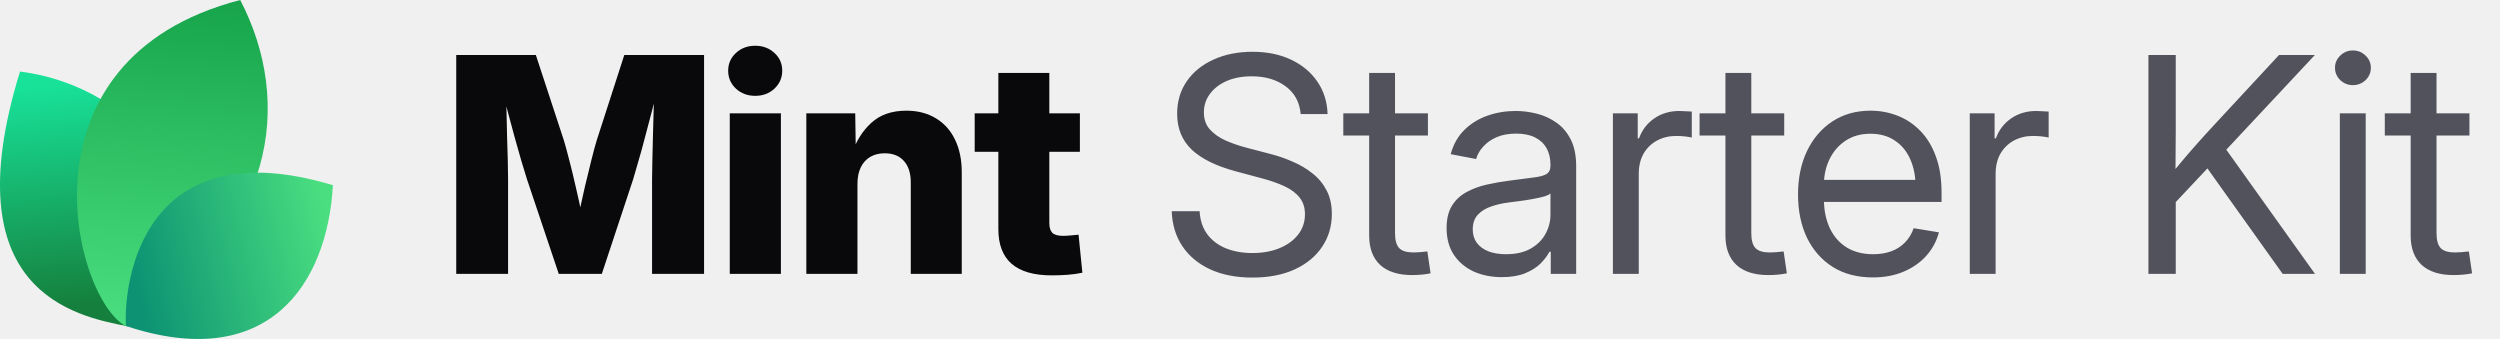
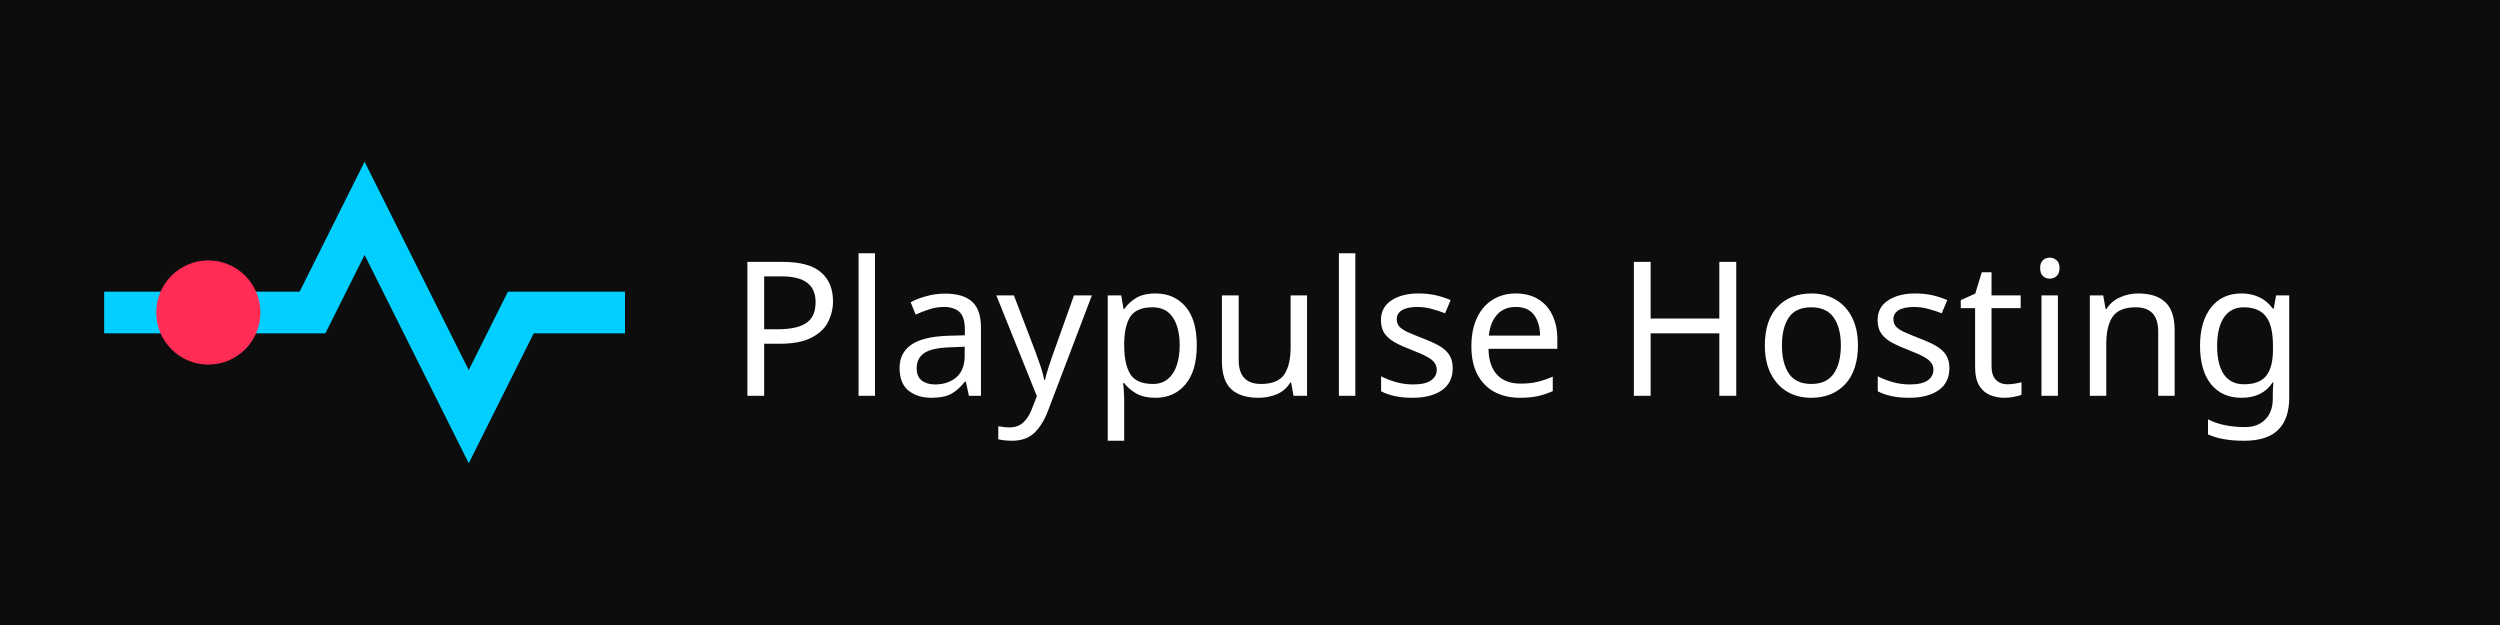
- <svg xmlns="http://www.w3.org/2000/svg" width="177" height="24" viewBox="0 0 177 24" fill="none">
-   <path d="M9.061 23.108C5.268 22.377 -3.391 20.627 1.417 5.064C9.634 6.099 16.973 14.064 9.061 23.108Z" fill="url(#paint0_linear_17557_2020)" />
-   <path d="M8.919 23.094C5.276 21.222 0.784 4.209 17.007 0C20.757 7.193 19.621 16.545 8.919 23.094Z" fill="url(#paint1_linear_17557_2020)" />
-   <path d="M8.914 23.079C8.735 19.882 10.159 9.085 23.57 13.111C23.181 20.123 18.984 26.418 8.914 23.079Z" fill="url(#paint2_linear_17557_2020)" />
-   <path d="M32.301 19.392V3.894H37.938L39.925 9.948C40.036 10.315 40.164 10.787 40.31 11.362C40.462 11.938 40.611 12.552 40.757 13.204C40.91 13.855 41.048 14.483 41.173 15.086C41.305 15.682 41.412 16.192 41.495 16.615H40.695C40.771 16.192 40.871 15.682 40.996 15.086C41.128 14.49 41.267 13.866 41.412 13.214C41.565 12.562 41.714 11.948 41.86 11.373C42.005 10.79 42.133 10.315 42.244 9.948L44.2 3.894H49.848V19.392H46.166V12.704C46.166 12.357 46.173 11.917 46.187 11.383C46.2 10.849 46.214 10.27 46.228 9.646C46.249 9.022 46.266 8.391 46.28 7.753C46.301 7.115 46.311 6.519 46.311 5.964H46.623C46.485 6.561 46.332 7.181 46.166 7.826C45.999 8.471 45.833 9.102 45.666 9.719C45.507 10.336 45.351 10.901 45.198 11.414C45.053 11.928 44.928 12.357 44.824 12.704L42.608 19.392H39.561L37.314 12.704C37.203 12.357 37.072 11.928 36.919 11.414C36.773 10.901 36.614 10.34 36.441 9.729C36.274 9.112 36.104 8.481 35.931 7.836C35.764 7.192 35.608 6.567 35.463 5.964H35.827C35.834 6.512 35.844 7.105 35.858 7.743C35.872 8.374 35.886 9.005 35.9 9.636C35.92 10.26 35.938 10.839 35.952 11.373C35.965 11.907 35.972 12.351 35.972 12.704V19.392H32.301ZM51.668 19.392V8.024H55.288V19.392H51.668ZM53.468 6.786C52.927 6.786 52.473 6.616 52.105 6.276C51.738 5.93 51.554 5.507 51.554 5.007C51.554 4.508 51.738 4.088 52.105 3.749C52.473 3.409 52.927 3.239 53.468 3.239C54.009 3.239 54.463 3.409 54.83 3.749C55.198 4.082 55.382 4.501 55.382 5.007C55.382 5.507 55.198 5.93 54.83 6.276C54.463 6.616 54.009 6.786 53.468 6.786ZM60.708 13.027V19.392H57.088V8.024H60.551L60.593 10.967H60.281C60.593 10.024 61.061 9.268 61.685 8.7C62.309 8.124 63.138 7.836 64.171 7.836C64.975 7.836 65.672 8.017 66.262 8.377C66.851 8.731 67.302 9.234 67.614 9.885C67.933 10.537 68.092 11.307 68.092 12.194V19.392H64.483V12.912C64.483 12.26 64.32 11.754 63.994 11.394C63.675 11.033 63.221 10.853 62.632 10.853C62.25 10.853 61.914 10.936 61.623 11.102C61.332 11.269 61.106 11.515 60.947 11.841C60.787 12.16 60.708 12.555 60.708 13.027ZM76.456 8.024V10.749H69.008V8.024H76.456ZM70.683 5.163H74.292V15.783C74.292 16.102 74.361 16.334 74.5 16.48C74.646 16.625 74.899 16.698 75.259 16.698C75.405 16.698 75.596 16.688 75.831 16.667C76.074 16.646 76.251 16.629 76.362 16.615L76.632 19.309C76.313 19.378 75.963 19.427 75.582 19.455C75.207 19.482 74.836 19.496 74.469 19.496C73.2 19.496 72.25 19.222 71.619 18.674C70.995 18.127 70.683 17.308 70.683 16.22V5.163Z" fill="#09090B" />
-   <path d="M88.667 19.652C87.523 19.652 86.528 19.458 85.682 19.07C84.843 18.681 84.188 18.137 83.716 17.437C83.245 16.736 82.992 15.908 82.957 14.951H84.933C84.968 15.596 85.148 16.14 85.474 16.584C85.8 17.021 86.24 17.354 86.795 17.582C87.35 17.804 87.974 17.915 88.667 17.915C89.388 17.915 90.026 17.801 90.581 17.572C91.143 17.343 91.583 17.024 91.902 16.615C92.228 16.199 92.391 15.717 92.391 15.169C92.391 14.698 92.266 14.306 92.017 13.994C91.767 13.675 91.413 13.408 90.956 13.193C90.498 12.978 89.954 12.787 89.323 12.621L87.502 12.132C86.123 11.765 85.082 11.255 84.382 10.603C83.689 9.944 83.342 9.095 83.342 8.055C83.342 7.174 83.571 6.404 84.028 5.746C84.486 5.087 85.117 4.577 85.921 4.217C86.726 3.849 87.645 3.666 88.678 3.666C89.718 3.666 90.63 3.853 91.413 4.227C92.204 4.602 92.824 5.122 93.275 5.787C93.726 6.446 93.965 7.209 93.993 8.076H92.089C92.013 7.23 91.656 6.574 91.018 6.11C90.387 5.638 89.586 5.403 88.615 5.403C87.95 5.403 87.36 5.513 86.847 5.735C86.341 5.957 85.946 6.262 85.661 6.651C85.377 7.032 85.235 7.469 85.235 7.961C85.235 8.447 85.377 8.849 85.661 9.168C85.946 9.48 86.317 9.74 86.774 9.948C87.232 10.149 87.724 10.319 88.251 10.457L89.884 10.884C90.439 11.023 90.977 11.206 91.496 11.435C92.023 11.657 92.495 11.934 92.911 12.267C93.334 12.593 93.67 12.995 93.92 13.474C94.17 13.945 94.294 14.504 94.294 15.149C94.294 16.015 94.066 16.788 93.608 17.468C93.157 18.148 92.512 18.681 91.673 19.07C90.834 19.458 89.832 19.652 88.667 19.652ZM101.097 8.024V9.594H95.106V8.024H101.097ZM96.937 5.163H98.767V16.521C98.767 17 98.865 17.347 99.059 17.562C99.26 17.77 99.6 17.874 100.078 17.874C100.21 17.874 100.366 17.867 100.546 17.853C100.733 17.832 100.903 17.815 101.056 17.801L101.285 19.351C101.097 19.392 100.886 19.423 100.65 19.444C100.414 19.465 100.189 19.475 99.974 19.475C98.996 19.475 98.244 19.236 97.717 18.758C97.197 18.272 96.937 17.579 96.937 16.677V5.163ZM106.33 19.621C105.595 19.621 104.932 19.489 104.343 19.226C103.754 18.955 103.285 18.564 102.939 18.05C102.592 17.53 102.419 16.896 102.419 16.147C102.419 15.495 102.547 14.965 102.804 14.556C103.06 14.146 103.403 13.828 103.833 13.599C104.263 13.363 104.742 13.186 105.269 13.068C105.796 12.95 106.333 12.857 106.881 12.787C107.574 12.69 108.132 12.617 108.555 12.569C108.978 12.52 109.287 12.441 109.481 12.33C109.675 12.212 109.772 12.014 109.772 11.737V11.654C109.772 11.203 109.679 10.815 109.492 10.489C109.311 10.163 109.041 9.91 108.68 9.729C108.32 9.549 107.872 9.459 107.338 9.459C106.805 9.459 106.34 9.546 105.945 9.719C105.556 9.892 105.241 10.118 104.998 10.395C104.755 10.665 104.593 10.953 104.509 11.258L102.71 10.915C102.897 10.222 103.22 9.65 103.677 9.199C104.135 8.748 104.679 8.412 105.31 8.19C105.941 7.968 106.607 7.857 107.307 7.857C107.8 7.857 108.295 7.92 108.795 8.044C109.301 8.169 109.765 8.381 110.188 8.679C110.611 8.97 110.951 9.369 111.208 9.875C111.464 10.374 111.593 11.005 111.593 11.768V19.392H109.793V17.822H109.7C109.568 18.085 109.363 18.359 109.086 18.643C108.809 18.921 108.444 19.153 107.994 19.34C107.543 19.527 106.988 19.621 106.33 19.621ZM106.621 17.998C107.321 17.998 107.904 17.867 108.368 17.603C108.84 17.333 109.19 16.986 109.419 16.563C109.654 16.133 109.772 15.682 109.772 15.211V13.692C109.703 13.769 109.554 13.841 109.325 13.911C109.096 13.973 108.829 14.032 108.524 14.088C108.226 14.143 107.921 14.192 107.609 14.233C107.304 14.275 107.033 14.309 106.798 14.337C106.354 14.393 105.938 14.49 105.549 14.628C105.168 14.76 104.86 14.954 104.624 15.211C104.388 15.467 104.27 15.811 104.27 16.241C104.27 16.615 104.367 16.934 104.561 17.198C104.762 17.461 105.04 17.662 105.393 17.801C105.747 17.933 106.156 17.998 106.621 17.998ZM114.193 19.392V8.024H115.951V9.792H116.045C116.253 9.209 116.61 8.741 117.116 8.388C117.622 8.034 118.219 7.857 118.905 7.857C119.058 7.857 119.217 7.864 119.384 7.878C119.55 7.885 119.682 7.892 119.779 7.899V9.74C119.716 9.719 119.578 9.695 119.363 9.667C119.155 9.639 118.922 9.625 118.666 9.625C118.174 9.625 117.726 9.733 117.324 9.948C116.922 10.163 116.603 10.471 116.367 10.874C116.138 11.276 116.024 11.758 116.024 12.319V19.392H114.193ZM126.322 8.024V9.594H120.33V8.024H126.322ZM122.161 5.163H123.992V16.521C123.992 17 124.089 17.347 124.283 17.562C124.484 17.77 124.824 17.874 125.302 17.874C125.434 17.874 125.59 17.867 125.77 17.853C125.958 17.832 126.127 17.815 126.28 17.801L126.509 19.351C126.322 19.392 126.11 19.423 125.874 19.444C125.639 19.465 125.413 19.475 125.198 19.475C124.221 19.475 123.468 19.236 122.941 18.758C122.421 18.272 122.161 17.579 122.161 16.677V5.163ZM132.604 19.642C131.502 19.642 130.555 19.396 129.765 18.903C128.974 18.404 128.364 17.714 127.934 16.834C127.511 15.946 127.3 14.927 127.3 13.775C127.3 12.611 127.511 11.584 127.934 10.697C128.364 9.802 128.964 9.102 129.734 8.596C130.51 8.089 131.408 7.836 132.428 7.836C133.1 7.836 133.738 7.954 134.341 8.19C134.952 8.426 135.489 8.783 135.954 9.261C136.425 9.74 136.793 10.343 137.056 11.071C137.327 11.792 137.462 12.645 137.462 13.63V14.296H128.433V12.735H136.463L135.631 13.297C135.631 12.541 135.506 11.876 135.257 11.3C135.007 10.725 134.643 10.277 134.165 9.958C133.686 9.632 133.107 9.469 132.428 9.469C131.748 9.469 131.162 9.632 130.67 9.958C130.177 10.284 129.796 10.725 129.526 11.279C129.262 11.827 129.13 12.441 129.13 13.12V14.046C129.13 14.864 129.273 15.572 129.557 16.168C129.841 16.757 130.243 17.211 130.763 17.53C131.283 17.842 131.901 17.998 132.615 17.998C133.093 17.998 133.523 17.929 133.905 17.79C134.293 17.645 134.619 17.433 134.882 17.156C135.153 16.879 135.354 16.546 135.486 16.157L137.275 16.449C137.108 17.08 136.81 17.634 136.38 18.113C135.95 18.591 135.413 18.966 134.768 19.236C134.123 19.507 133.402 19.642 132.604 19.642ZM139.459 19.392V8.024H141.217V9.792H141.311C141.519 9.209 141.876 8.741 142.382 8.388C142.888 8.034 143.485 7.857 144.171 7.857C144.324 7.857 144.483 7.864 144.649 7.878C144.816 7.885 144.948 7.892 145.045 7.899V9.74C144.982 9.719 144.844 9.695 144.629 9.667C144.421 9.639 144.188 9.625 143.932 9.625C143.439 9.625 142.992 9.733 142.59 9.948C142.188 10.163 141.869 10.471 141.633 10.874C141.404 11.276 141.29 11.758 141.29 12.319V19.392H139.459ZM153.429 14.961V12.715C153.783 12.257 154.136 11.82 154.49 11.404C154.844 10.981 155.204 10.565 155.572 10.156C155.939 9.74 156.314 9.327 156.695 8.918L161.355 3.894H163.893L157.277 10.967H157.184L153.429 14.961ZM152.108 19.392V3.894H154.043V9.241L154.022 12.559L154.043 13.505V19.392H152.108ZM161.615 19.392L155.967 11.477L157.173 9.969L163.903 19.392H161.615ZM165.661 19.392V8.024H167.492V19.392H165.661ZM166.587 6.027C166.24 6.027 165.942 5.909 165.692 5.673C165.443 5.43 165.318 5.139 165.318 4.799C165.318 4.459 165.443 4.172 165.692 3.936C165.942 3.693 166.24 3.572 166.587 3.572C166.934 3.572 167.232 3.693 167.482 3.936C167.731 4.172 167.856 4.459 167.856 4.799C167.856 5.139 167.731 5.43 167.482 5.673C167.232 5.909 166.934 6.027 166.587 6.027ZM174.836 8.024V9.594H168.844V8.024H174.836ZM170.675 5.163H172.506V16.521C172.506 17 172.603 17.347 172.797 17.562C172.998 17.77 173.338 17.874 173.816 17.874C173.948 17.874 174.104 17.867 174.284 17.853C174.472 17.832 174.641 17.815 174.794 17.801L175.023 19.351C174.836 19.392 174.624 19.423 174.388 19.444C174.153 19.465 173.927 19.475 173.712 19.475C172.735 19.475 171.982 19.236 171.455 18.758C170.935 18.272 170.675 17.579 170.675 16.677V5.163Z" fill="#52525C" />
-   <defs>
-     <linearGradient id="paint0_linear_17557_2020" x1="3.776" y1="5.916" x2="5.232" y2="21.559" gradientUnits="userSpaceOnUse">
-       <stop stop-color="#18E299" />
-       <stop offset="1" stop-color="#15803D" />
-     </linearGradient>
-     <linearGradient id="paint1_linear_17557_2020" x1="12.171" y1="-0.718" x2="10.19" y2="22.983" gradientUnits="userSpaceOnUse">
-       <stop stop-color="#16A34A" />
-       <stop offset="1" stop-color="#4ADE80" />
-     </linearGradient>
-     <linearGradient id="paint2_linear_17557_2020" x1="23.133" y1="15.353" x2="9.338" y2="18.52" gradientUnits="userSpaceOnUse">
-       <stop stop-color="#4ADE80" />
-       <stop offset="1" stop-color="#0D9373" />
-     </linearGradient>
-   </defs>
+ <svg xmlns="http://www.w3.org/2000/svg" width="240" height="60" viewBox="0 0 240 60" fill="none">
+   <rect x="0" y="0" width="240" height="60" fill="#0D0D0D" />
+   <path d="M10 30 L30 30 L35 20 L45 40 L50 30 L60 30" stroke="#00CFFF" stroke-width="4" fill="none" />
+   <circle cx="20" cy="30" r="5" fill="#FF2D55" />
+   <text x="70" y="38" font-family="Orbitron, sans-serif" font-size="18" fill="#FFFFFF">
+     Playpulse Hosting
+   </text>
</svg>
